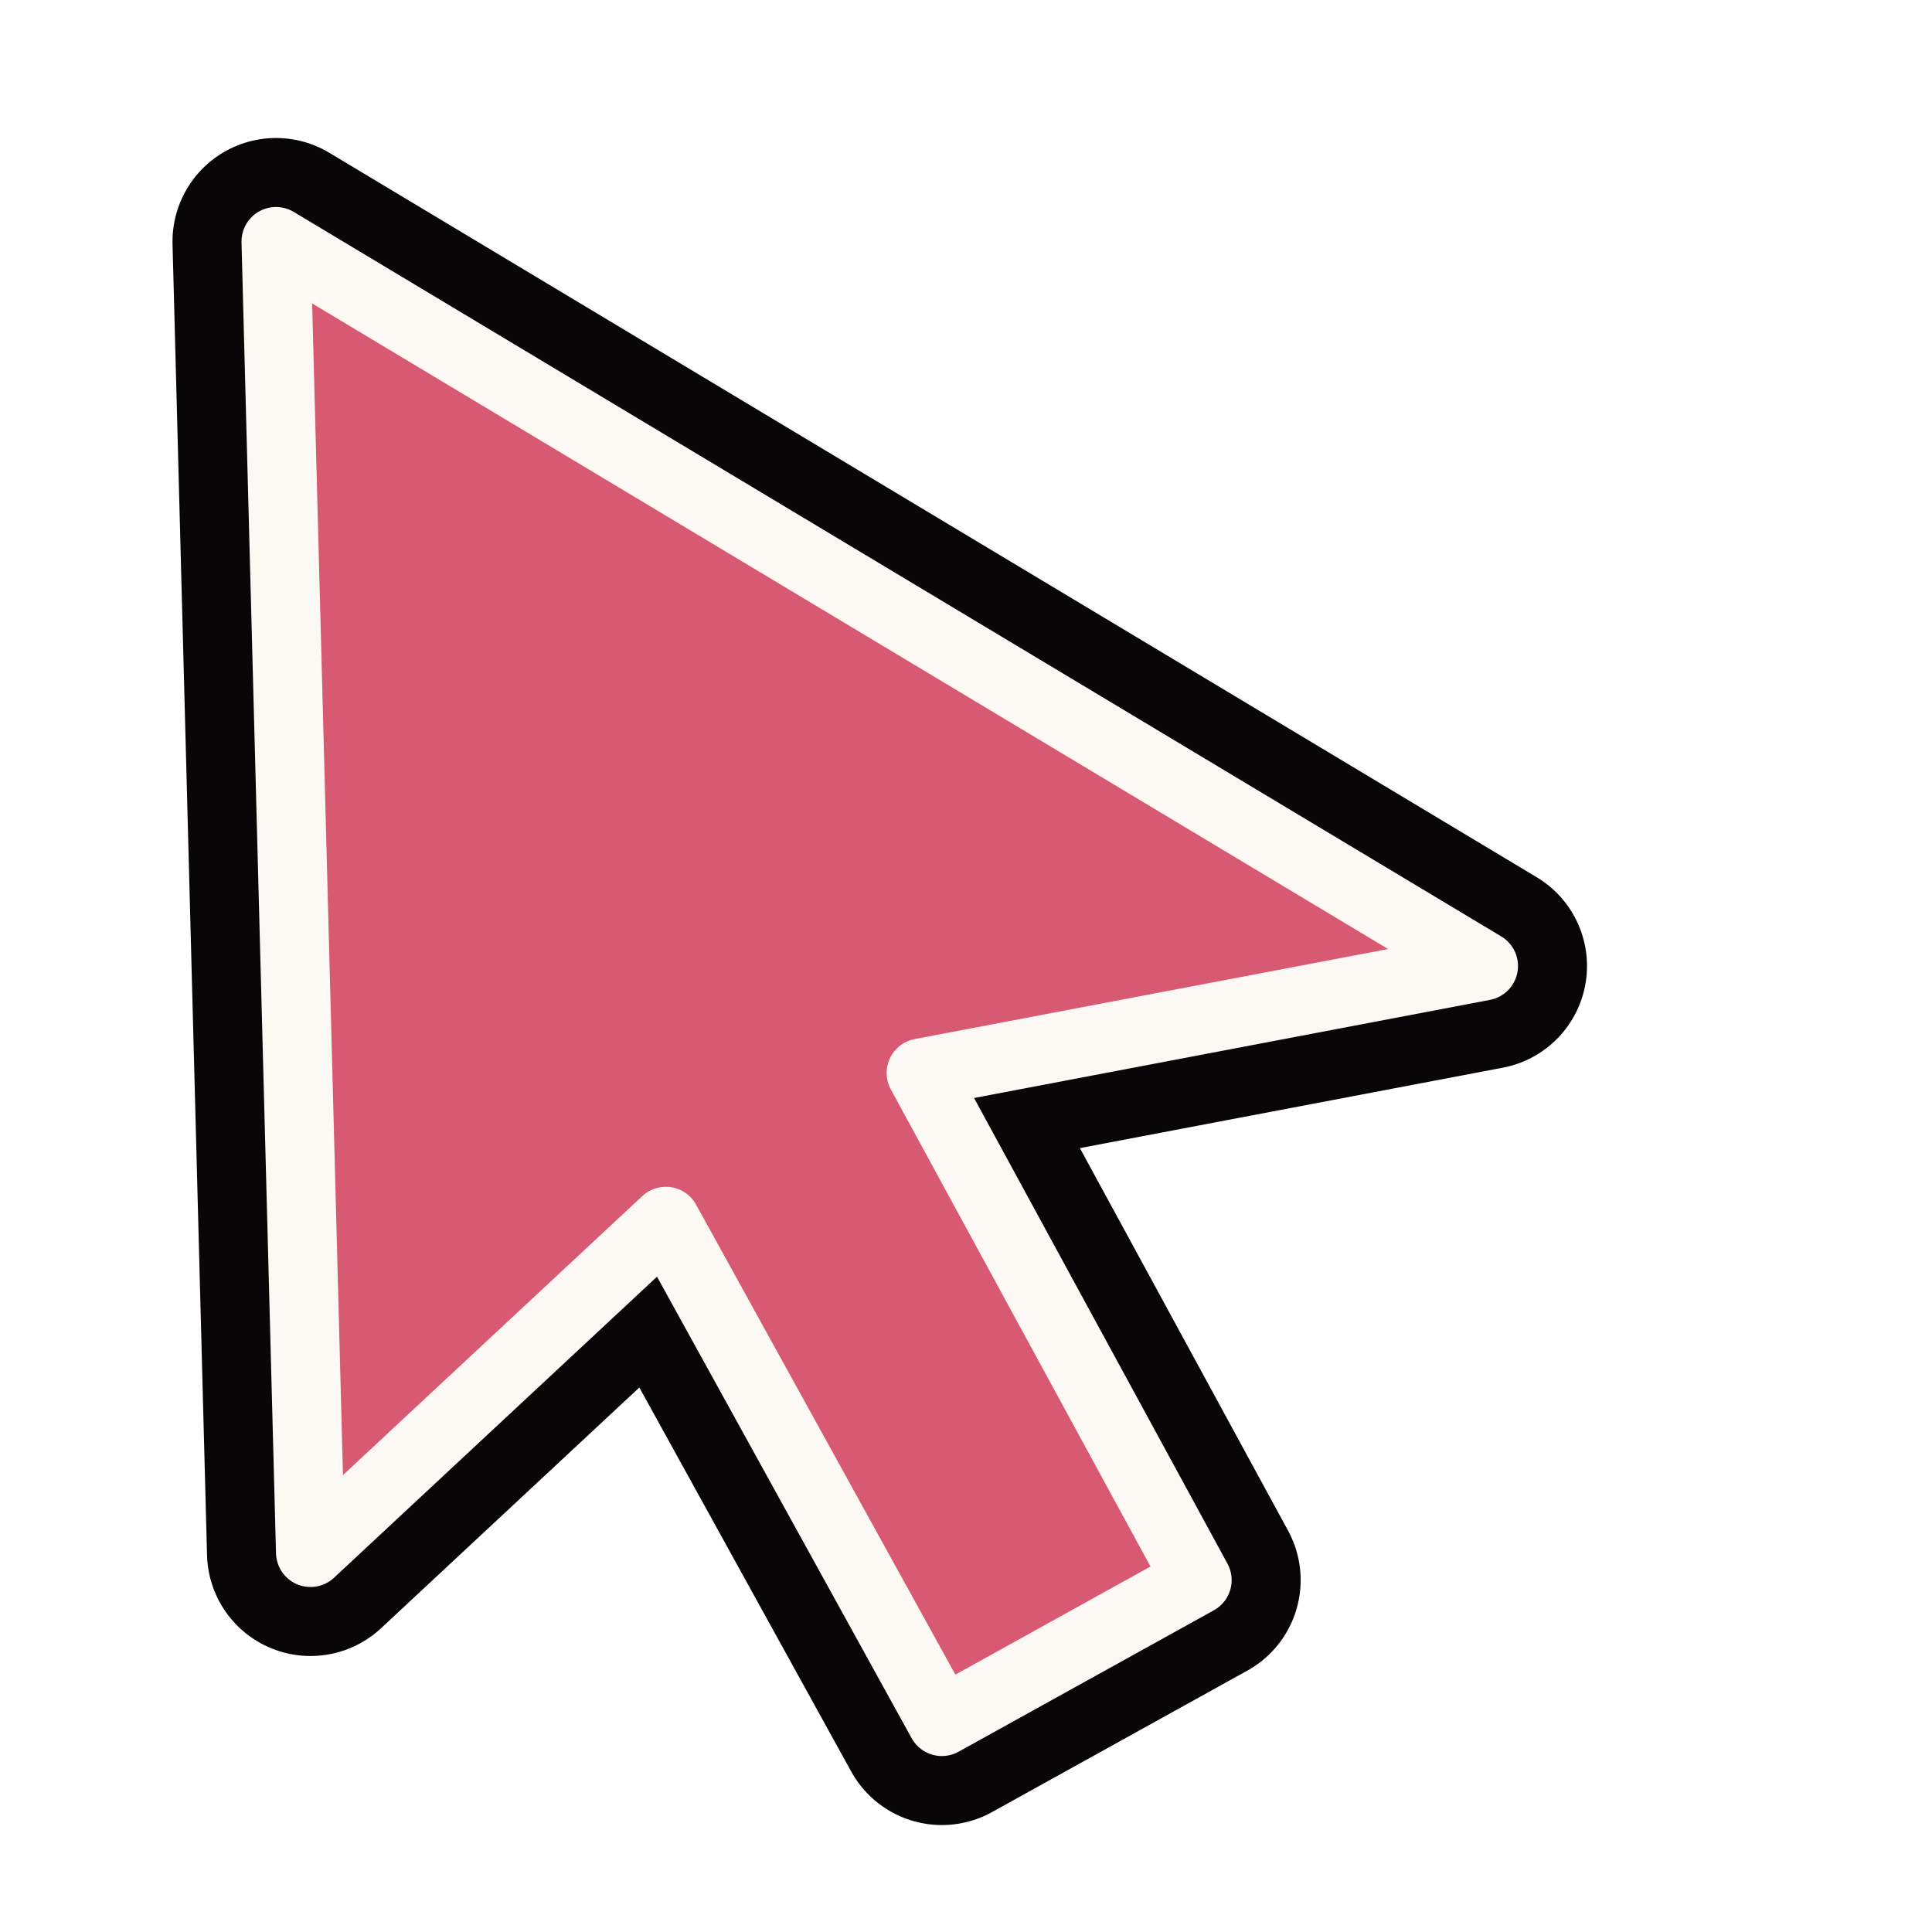
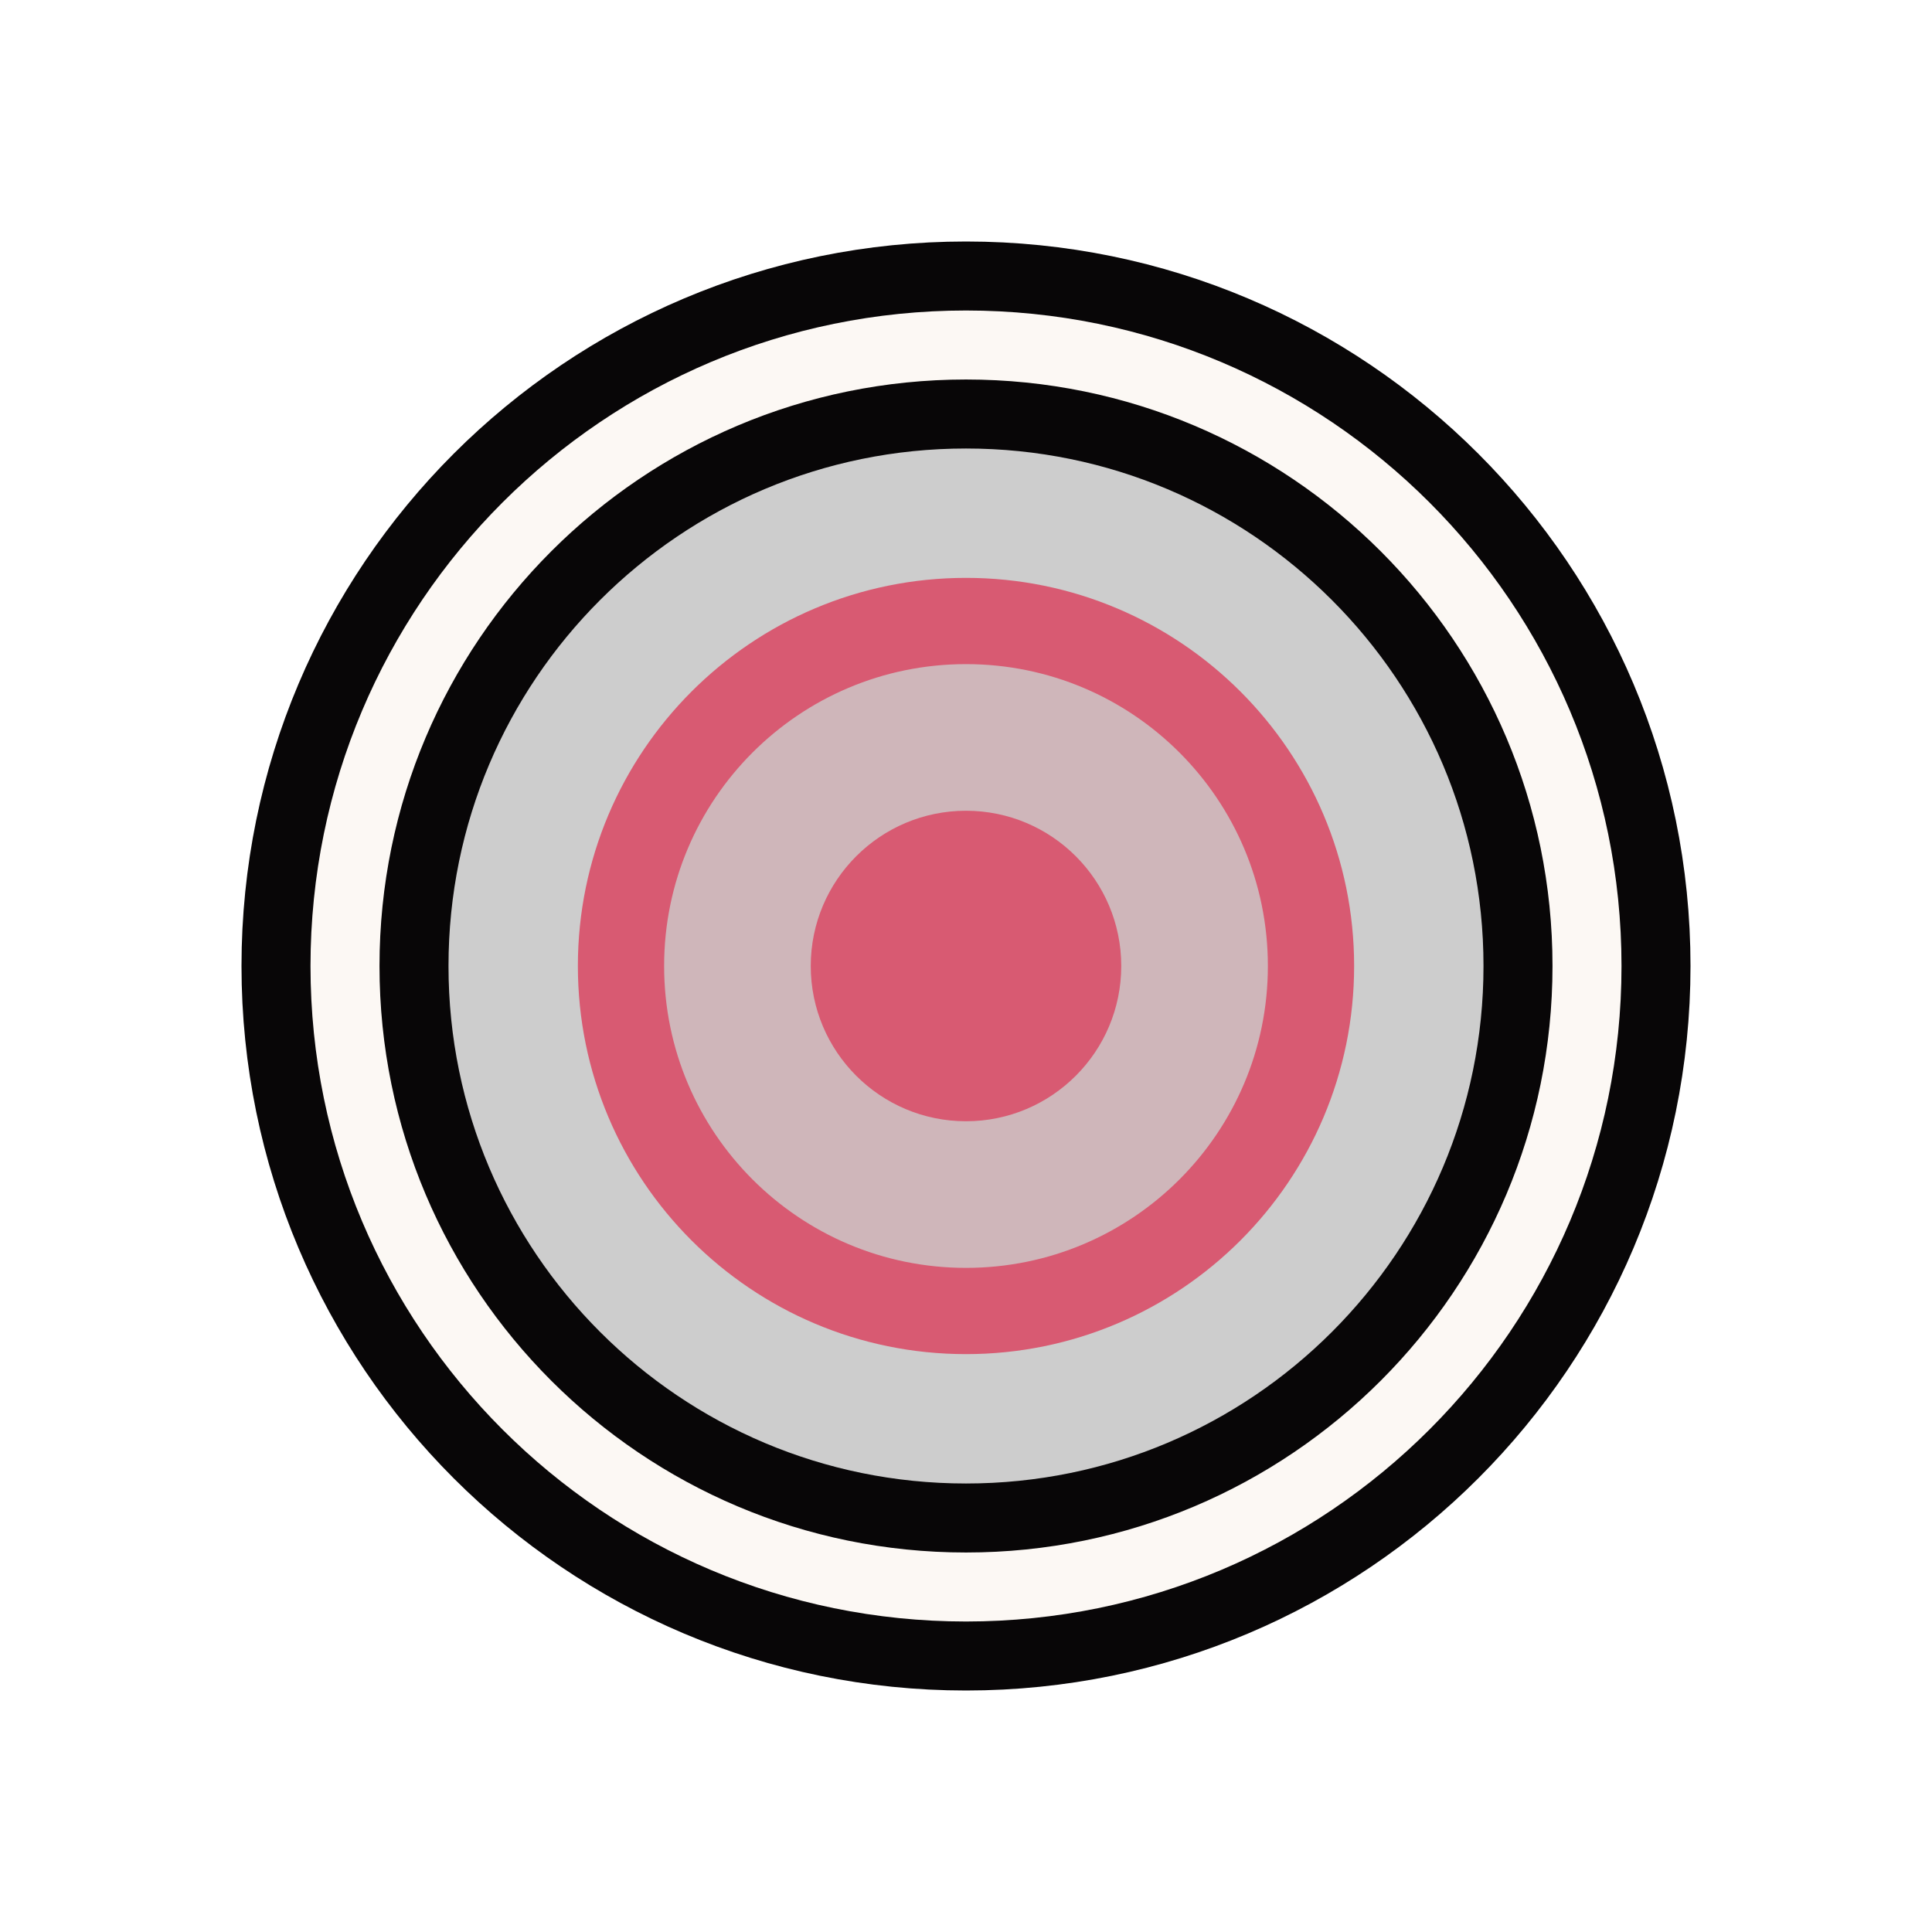
<svg xmlns="http://www.w3.org/2000/svg" width="28" height="28" viewBox="0 0 28 28">
-   <path d="M4 3.5 21.5 14l-8.15 1.55 4 7.35-3.7 2.05-4-7.25L4.5 22.5Z" fill="#d85a72" stroke="#080607" stroke-width="3" stroke-linejoin="round" />
-   <path d="M4 3.5 21.5 14l-8.15 1.55 4 7.35-3.7 2.05-4-7.25L4.5 22.5Z" fill="#d85a72" stroke="#fcf8f4" stroke-width="1" stroke-linejoin="round" />
+   <circle cx="14" cy="14" r="9" fill="#080607" fill-opacity="0.2" stroke="#080607" stroke-width="3" />
+   <circle cx="14" cy="14" r="9" fill="none" stroke="#fcf8f4" stroke-width="1" />
+   <circle cx="14" cy="14" r="5" fill="#d85a72" fill-opacity="0.2" stroke="#d85a72" stroke-width="1.25" />
+   <circle cx="14" cy="14" r="2.25" fill="#d85a72" />
</svg>
